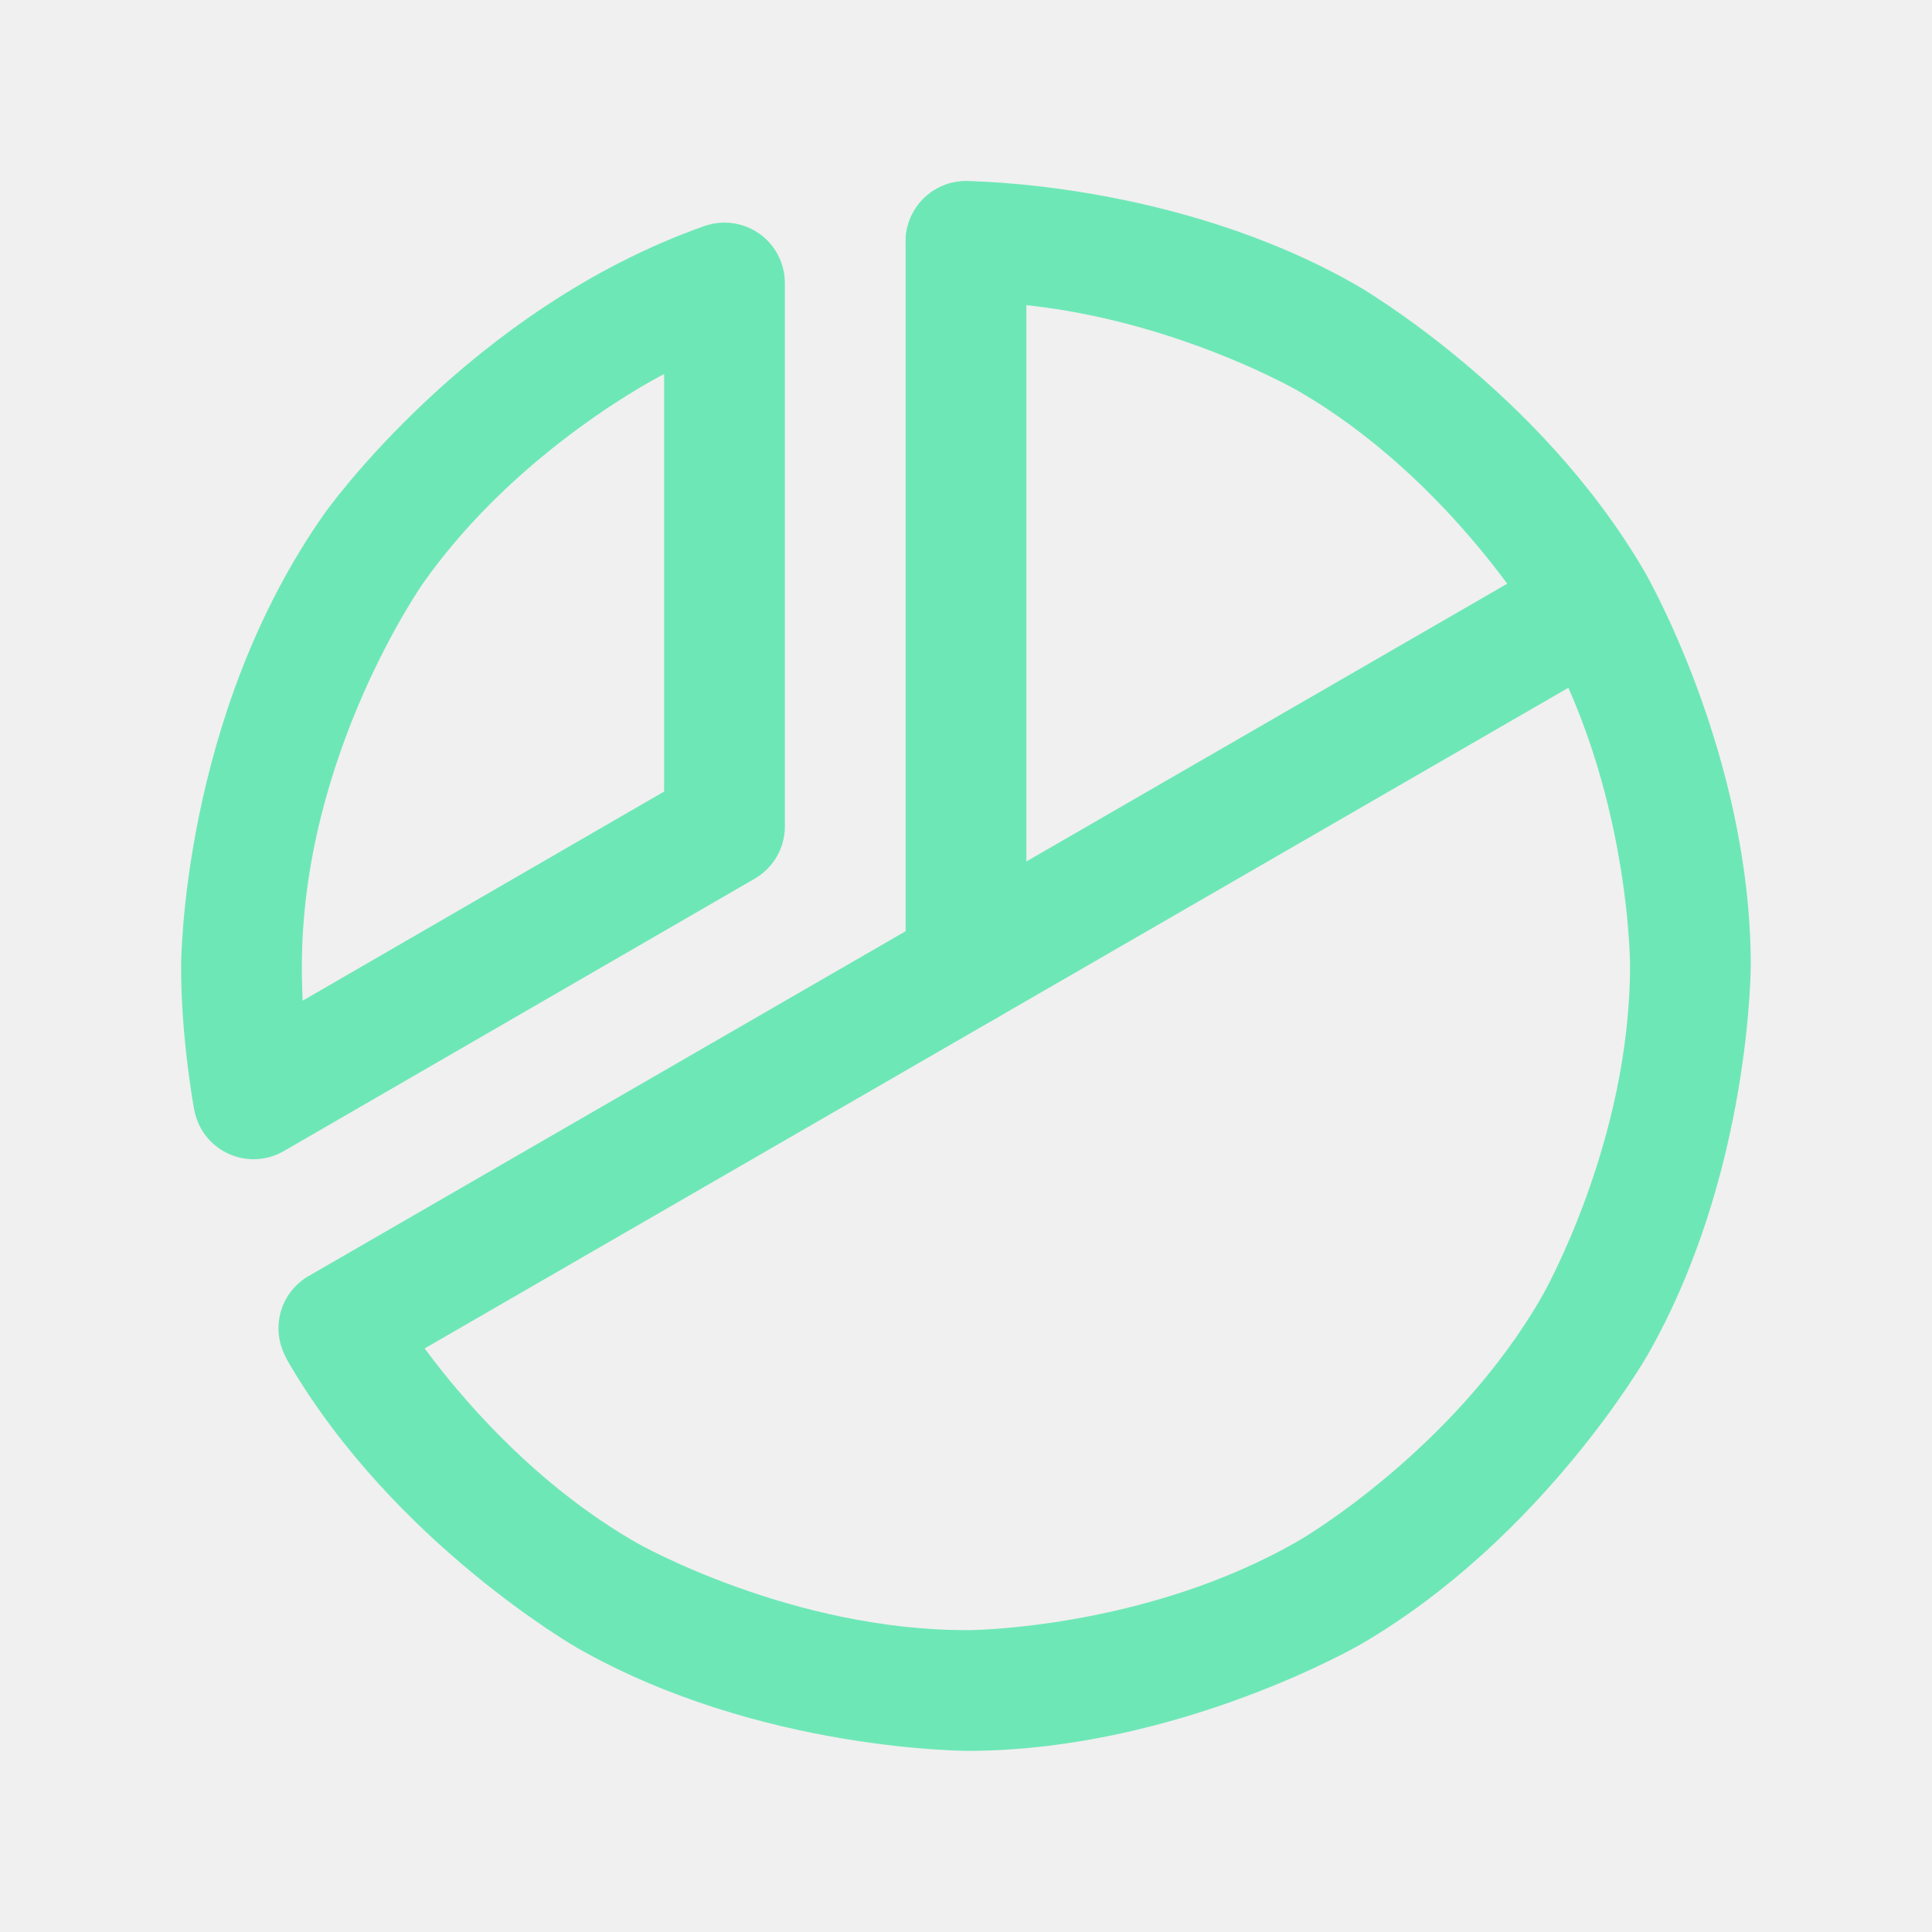
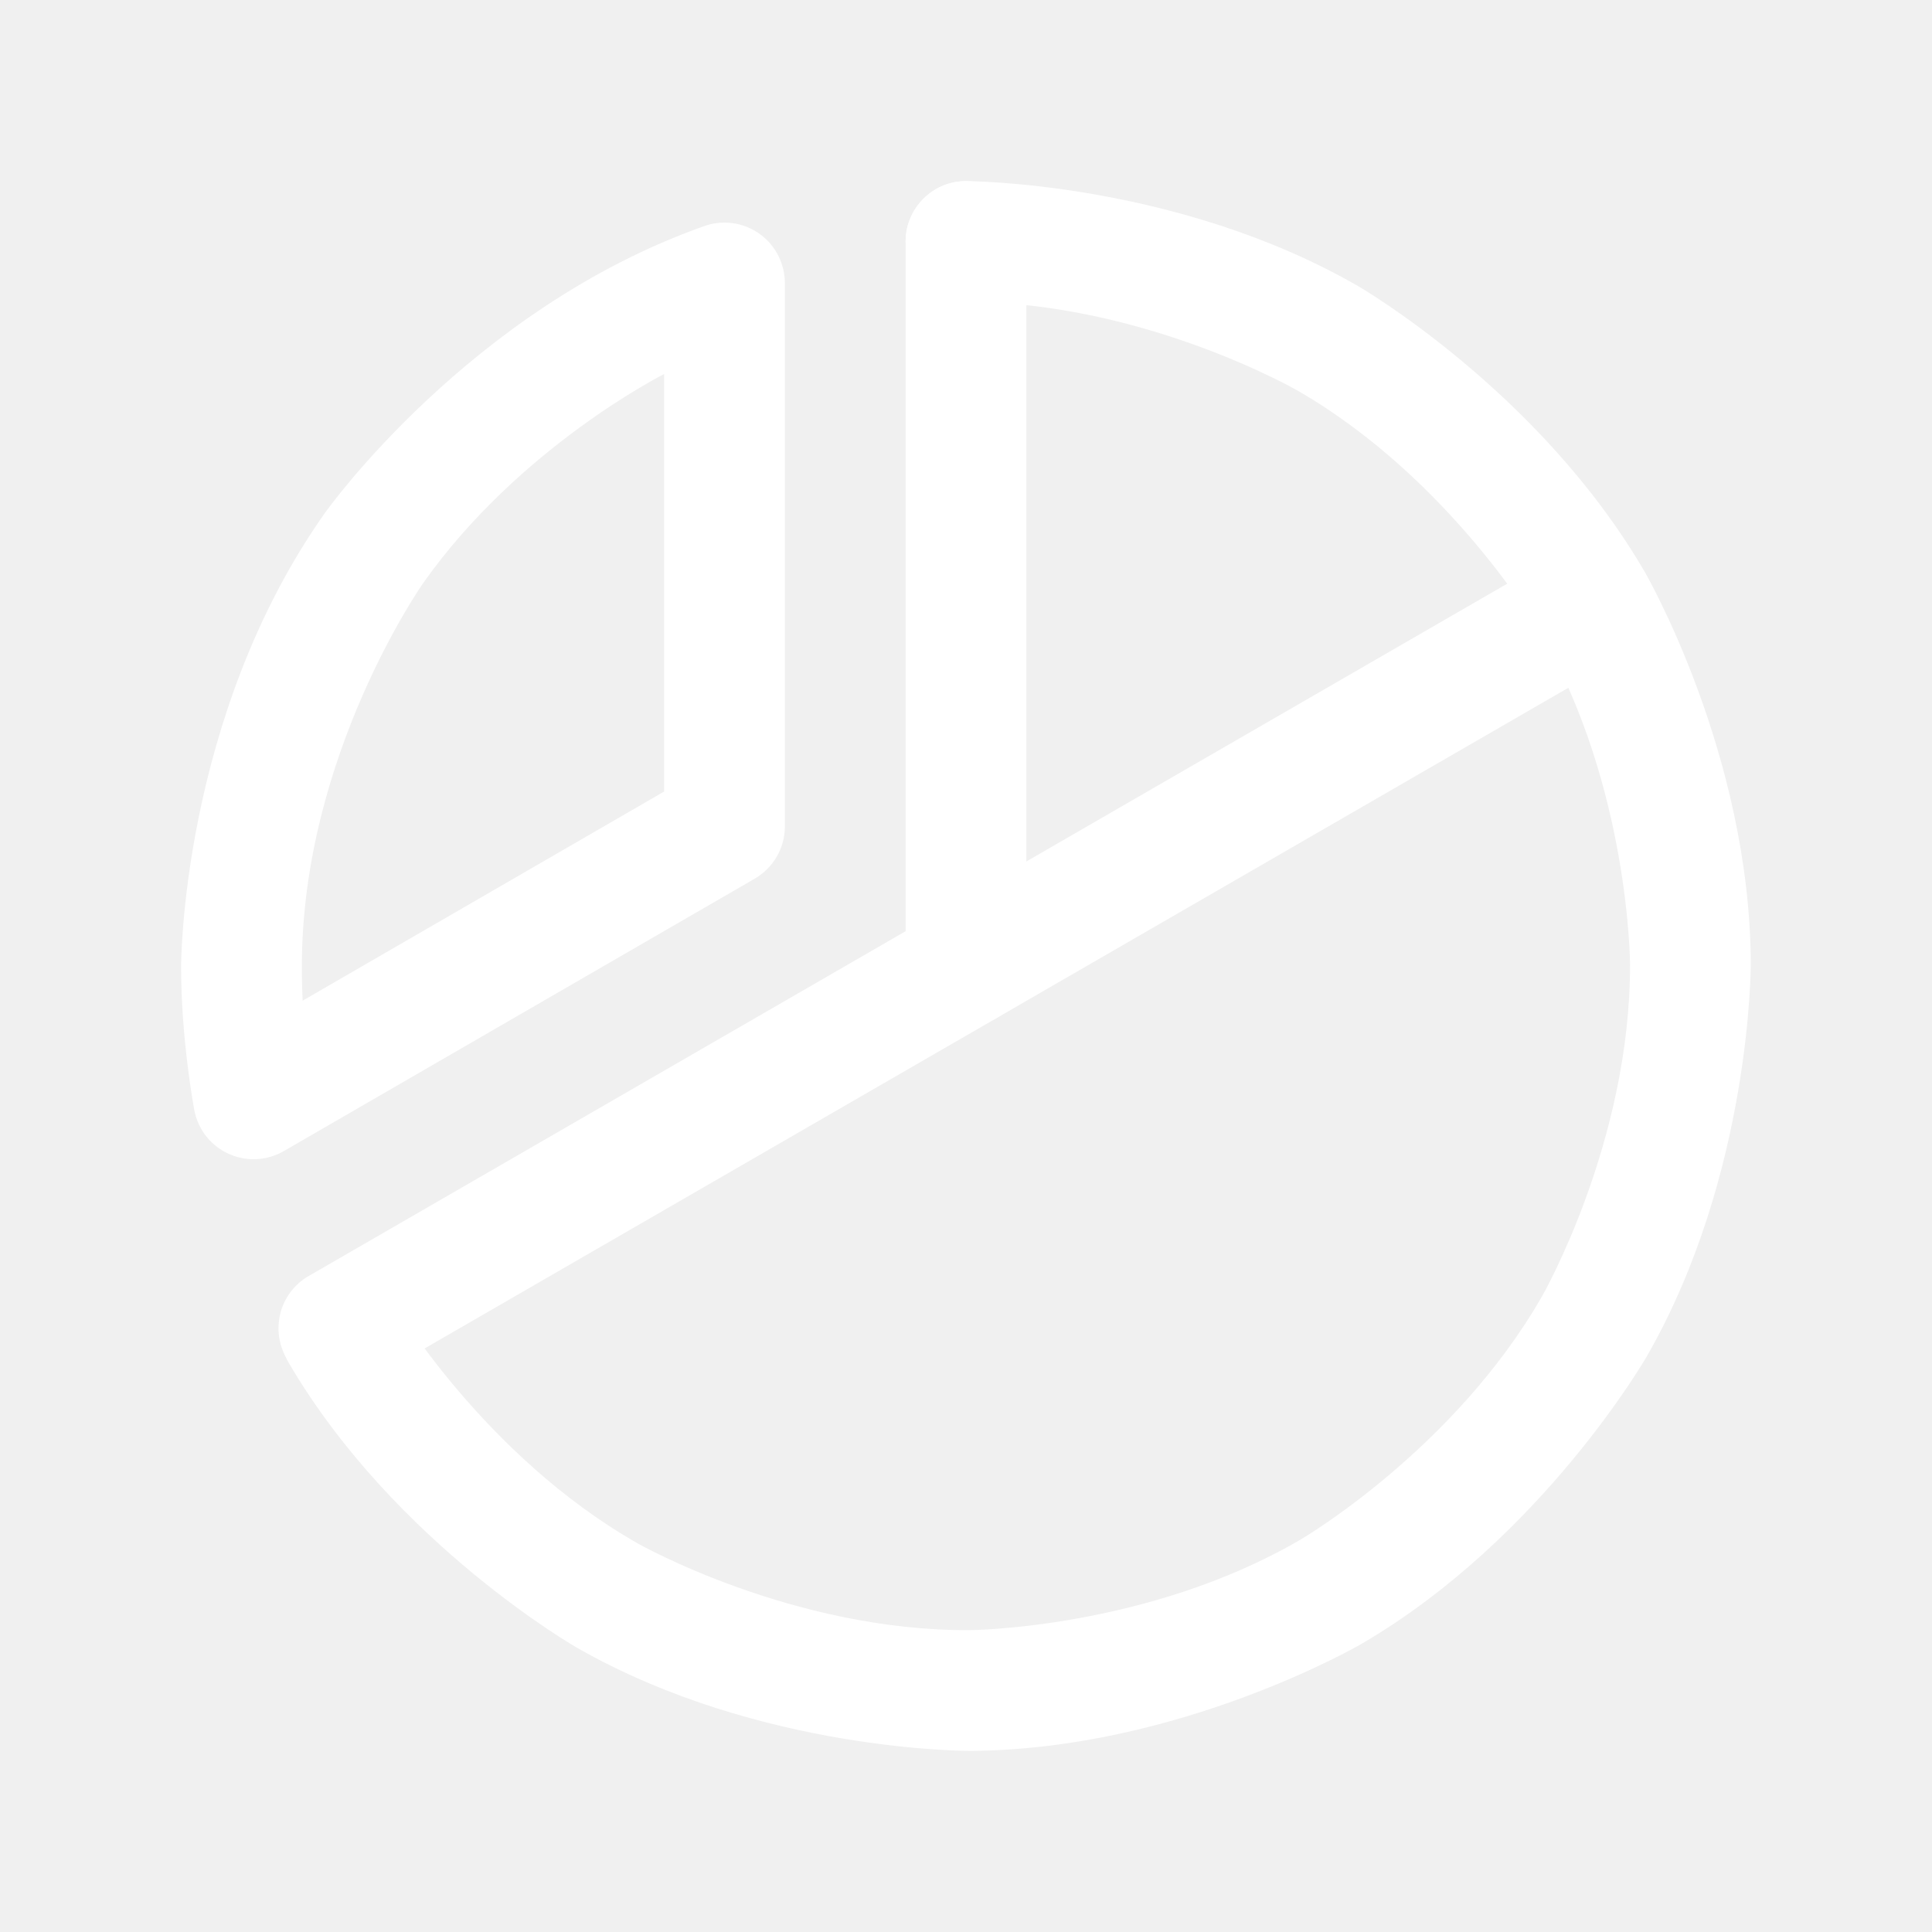
<svg xmlns="http://www.w3.org/2000/svg" width="20" height="20" viewBox="0 0 20 20" fill="none">
-   <path d="M10.625 10V2.5C10.625 2.155 10.345 1.875 10 1.875C9.655 1.875 9.375 2.155 9.375 2.5V10C9.375 10.345 9.655 10.625 10 10.625C10.345 10.625 10.625 10.345 10.625 10Z" fill="#6EE7B7" />
-   <path d="M3.196 13.209L3.195 13.209C3.052 13.292 2.947 13.428 2.904 13.588C2.89 13.641 2.883 13.695 2.883 13.75C2.883 13.757 2.883 13.763 2.883 13.77C2.886 13.873 2.915 13.973 2.967 14.063C3.078 14.256 3.285 14.375 3.508 14.375C3.518 14.375 3.527 14.375 3.537 14.374C3.637 14.37 3.734 14.341 3.82 14.291L3.821 14.291L16.805 6.791C16.998 6.68 17.117 6.473 17.117 6.25C17.117 6.24 17.117 6.231 17.116 6.221C17.112 6.121 17.083 6.024 17.033 5.937C16.951 5.794 16.814 5.689 16.654 5.646C16.601 5.632 16.547 5.625 16.492 5.625C16.486 5.625 16.479 5.625 16.472 5.625C16.369 5.629 16.269 5.657 16.18 5.709L3.196 13.209Z" fill="#6EE7B7" />
-   <path fill-rule="evenodd" clip-rule="evenodd" d="M7.813 9.096L2.938 11.916C2.794 11.999 2.624 12.022 2.464 11.979C2.304 11.936 2.167 11.832 2.084 11.688C2.049 11.627 2.024 11.56 2.011 11.491C2.011 11.491 1.872 10.75 1.875 9.997C1.875 9.997 1.873 7.417 3.365 5.308C3.365 5.308 4.856 3.199 7.292 2.34C7.448 2.285 7.62 2.294 7.77 2.366C7.919 2.437 8.034 2.565 8.089 2.722C8.113 2.789 8.125 2.859 8.125 2.93V8.555C8.125 8.778 8.006 8.984 7.813 9.096ZM3.133 10.359L6.875 8.194V3.872C6.875 3.872 5.381 4.622 4.385 6.03C4.385 6.03 3.124 7.814 3.125 10.003C3.125 10.003 3.124 10.181 3.133 10.359Z" fill="#6EE7B7" />
-   <path d="M6.599 15.976C5.001 15.066 4.07 13.48 4.07 13.48C3.986 13.338 3.849 13.234 3.689 13.192C3.637 13.179 3.584 13.172 3.531 13.172C3.523 13.172 3.515 13.172 3.507 13.172C3.404 13.176 3.304 13.206 3.215 13.258C3.024 13.37 2.906 13.575 2.906 13.797L2.906 13.799C2.907 13.909 2.936 14.018 2.992 14.113C4.092 15.987 5.981 17.062 5.981 17.062C7.87 18.137 10.043 18.125 10.043 18.125C12.216 18.113 14.093 17.018 14.093 17.018C15.97 15.923 17.05 14.037 17.05 14.037C18.13 12.152 18.124 9.979 18.124 9.979C18.118 7.805 17.029 5.925 17.029 5.925C15.939 4.045 14.056 2.96 14.056 2.96C12.173 1.875 10 1.875 10 1.875C9.962 1.875 9.924 1.878 9.886 1.885C9.59 1.94 9.375 2.199 9.375 2.5C9.375 2.51 9.375 2.52 9.376 2.53C9.383 2.685 9.448 2.832 9.558 2.942C9.675 3.059 9.834 3.125 10 3.125H10C11.839 3.125 13.432 4.043 13.432 4.043C15.025 4.961 15.947 6.552 15.947 6.552C16.869 8.143 16.874 9.982 16.874 9.982C16.879 11.821 15.965 13.416 15.965 13.416C15.052 15.012 13.463 15.938 13.463 15.938C11.875 16.865 10.036 16.875 10.036 16.875C8.197 16.885 6.599 15.976 6.599 15.976Z" fill="#6EE7B7" />
+   <path d="M10.625 10V2.5C10.625 2.155 10.345 1.875 10 1.875C9.655 1.875 9.375 2.155 9.375 2.5V10C9.375 10.345 9.655 10.625 10 10.625C10.345 10.625 10.625 10.345 10.625 10Z" fill="white" />
+   <path d="M3.196 13.209L3.195 13.209C3.052 13.292 2.947 13.428 2.904 13.588C2.89 13.641 2.883 13.695 2.883 13.75C2.883 13.757 2.883 13.763 2.883 13.77C2.886 13.873 2.915 13.973 2.967 14.063C3.078 14.256 3.285 14.375 3.508 14.375C3.518 14.375 3.527 14.375 3.537 14.374C3.637 14.37 3.734 14.341 3.82 14.291L3.821 14.291L16.805 6.791C16.998 6.68 17.117 6.473 17.117 6.25C17.117 6.24 17.117 6.231 17.116 6.221C17.112 6.121 17.083 6.024 17.033 5.937C16.951 5.794 16.814 5.689 16.654 5.646C16.601 5.632 16.547 5.625 16.492 5.625C16.486 5.625 16.479 5.625 16.472 5.625C16.369 5.629 16.269 5.657 16.18 5.709L3.196 13.209Z" fill="white" />
+   <path fill-rule="evenodd" clip-rule="evenodd" d="M7.813 9.096L2.938 11.916C2.794 11.999 2.624 12.022 2.464 11.979C2.304 11.936 2.167 11.832 2.084 11.688C2.049 11.627 2.024 11.56 2.011 11.491C2.011 11.491 1.872 10.75 1.875 9.997C1.875 9.997 1.873 7.417 3.365 5.308C3.365 5.308 4.856 3.199 7.292 2.34C7.448 2.285 7.62 2.294 7.77 2.366C7.919 2.437 8.034 2.565 8.089 2.722C8.113 2.789 8.125 2.859 8.125 2.93V8.555C8.125 8.778 8.006 8.984 7.813 9.096ZM3.133 10.359L6.875 8.194V3.872C6.875 3.872 5.381 4.622 4.385 6.03C4.385 6.03 3.124 7.814 3.125 10.003C3.125 10.003 3.124 10.181 3.133 10.359Z" fill="white" />
+   <path d="M6.599 15.976C5.001 15.066 4.07 13.48 4.07 13.48C3.986 13.338 3.849 13.234 3.689 13.192C3.637 13.179 3.584 13.172 3.531 13.172C3.523 13.172 3.515 13.172 3.507 13.172C3.404 13.176 3.304 13.206 3.215 13.258C3.024 13.37 2.906 13.575 2.906 13.797L2.906 13.799C2.907 13.909 2.936 14.018 2.992 14.113C4.092 15.987 5.981 17.062 5.981 17.062C7.87 18.137 10.043 18.125 10.043 18.125C12.216 18.113 14.093 17.018 14.093 17.018C15.97 15.923 17.05 14.037 17.05 14.037C18.13 12.152 18.124 9.979 18.124 9.979C18.118 7.805 17.029 5.925 17.029 5.925C15.939 4.045 14.056 2.96 14.056 2.96C12.173 1.875 10 1.875 10 1.875C9.962 1.875 9.924 1.878 9.886 1.885C9.59 1.94 9.375 2.199 9.375 2.5C9.375 2.51 9.375 2.52 9.376 2.53C9.383 2.685 9.448 2.832 9.558 2.942C9.675 3.059 9.834 3.125 10 3.125H10C11.839 3.125 13.432 4.043 13.432 4.043C15.025 4.961 15.947 6.552 15.947 6.552C16.869 8.143 16.874 9.982 16.874 9.982C16.879 11.821 15.965 13.416 15.965 13.416C15.052 15.012 13.463 15.938 13.463 15.938C11.875 16.865 10.036 16.875 10.036 16.875C8.197 16.885 6.599 15.976 6.599 15.976Z" fill="white" />
</svg>
